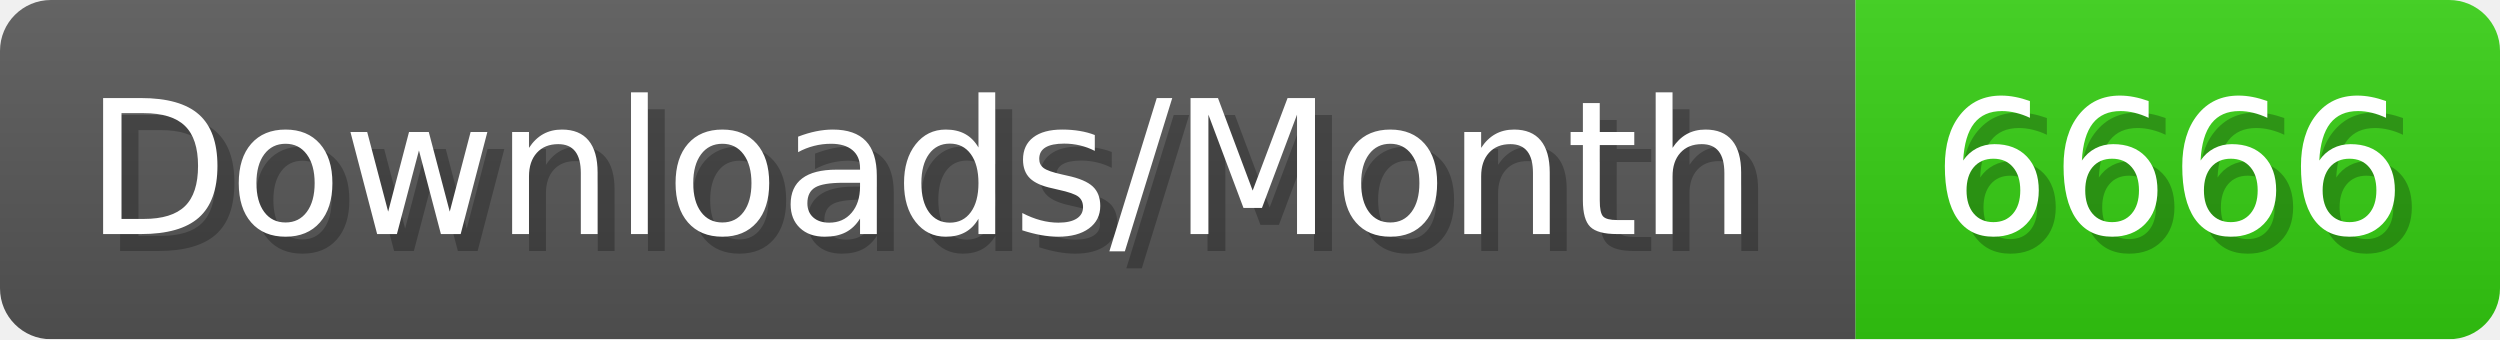
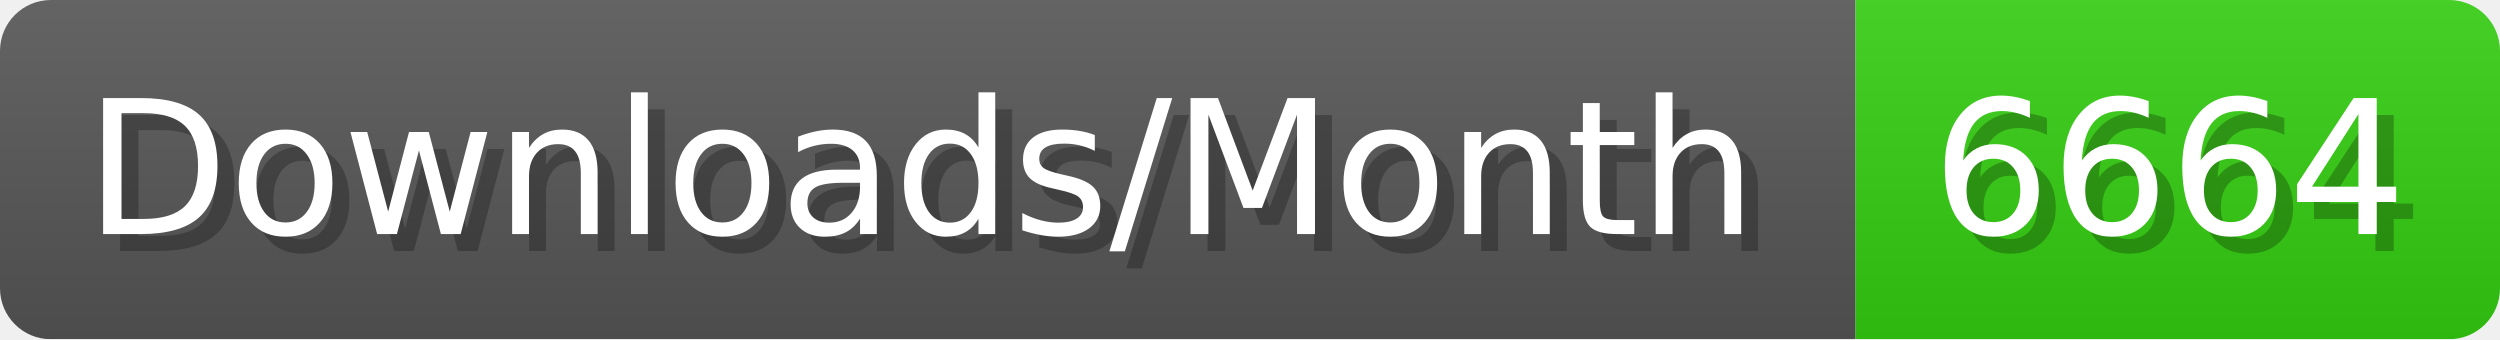
- <svg xmlns="http://www.w3.org/2000/svg" width="147.4" height="20" viewBox="0 0 1474 200" role="img" aria-label="Downloads/Month: 6666">
+ <svg xmlns="http://www.w3.org/2000/svg" width="147.4" height="20" viewBox="0 0 1474 200" role="img" aria-label="Downloads/Month: 6664">
  <linearGradient id="YlXUI" x2="0" y2="100%">
    <stop offset="0" stop-opacity=".1" stop-color="#EEE" />
    <stop offset="1" stop-opacity=".1" />
  </linearGradient>
  <mask id="JHhop">
    <rect width="1474" height="200" rx="30" fill="#FFF" />
  </mask>
  <g mask="url(#JHhop)">
    <rect width="1094" height="200" fill="#555" />
    <rect width="380" height="200" fill="#3C1" x="1094" />
    <rect width="1474" height="200" fill="url(#YlXUI)" />
  </g>
  <g aria-hidden="true" fill="#fff" text-anchor="start" font-family="Verdana,DejaVu Sans,sans-serif" font-size="110">
    <text x="60" y="148" textLength="994" fill="#000" opacity="0.25">Downloads/Month</text>
    <text x="50" y="138" textLength="994">Downloads/Month</text>
-     <text x="1149" y="148" textLength="280" fill="#000" opacity="0.25">6666</text>
-     <text x="1139" y="138" textLength="280">6666</text>
+     <text x="1149" y="148" textLength="280" fill="#000" opacity="0.25">6664</text>
+     <text x="1139" y="138" textLength="280">6664</text>
  </g>
</svg>
